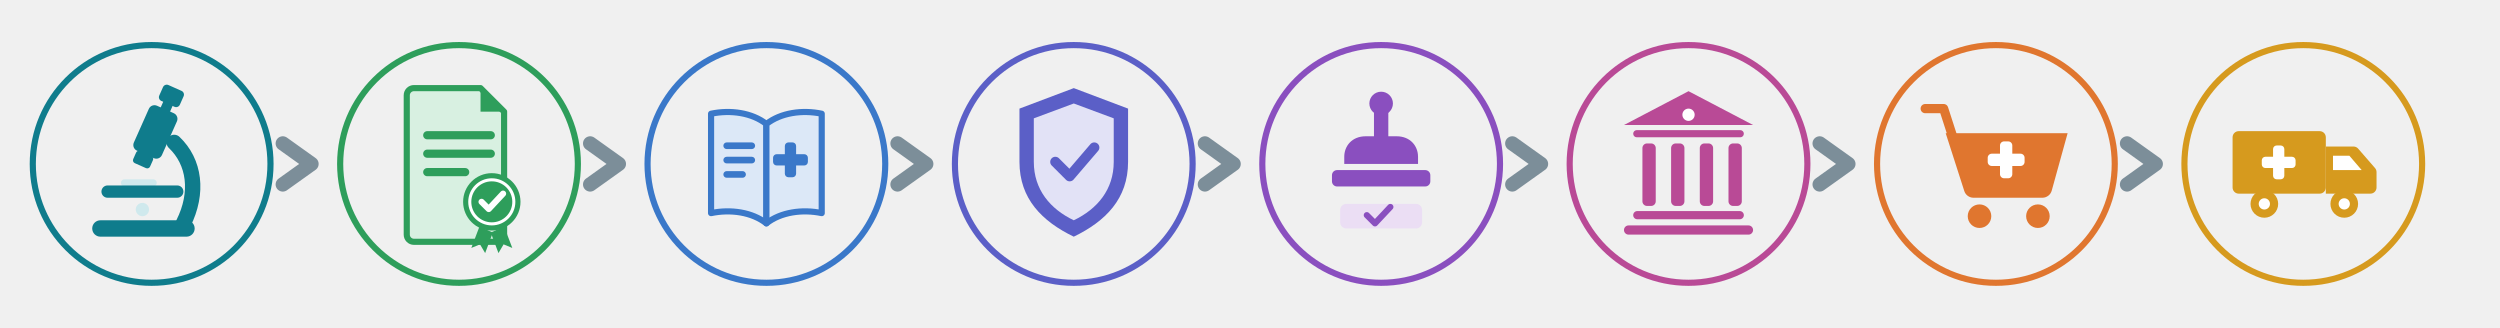
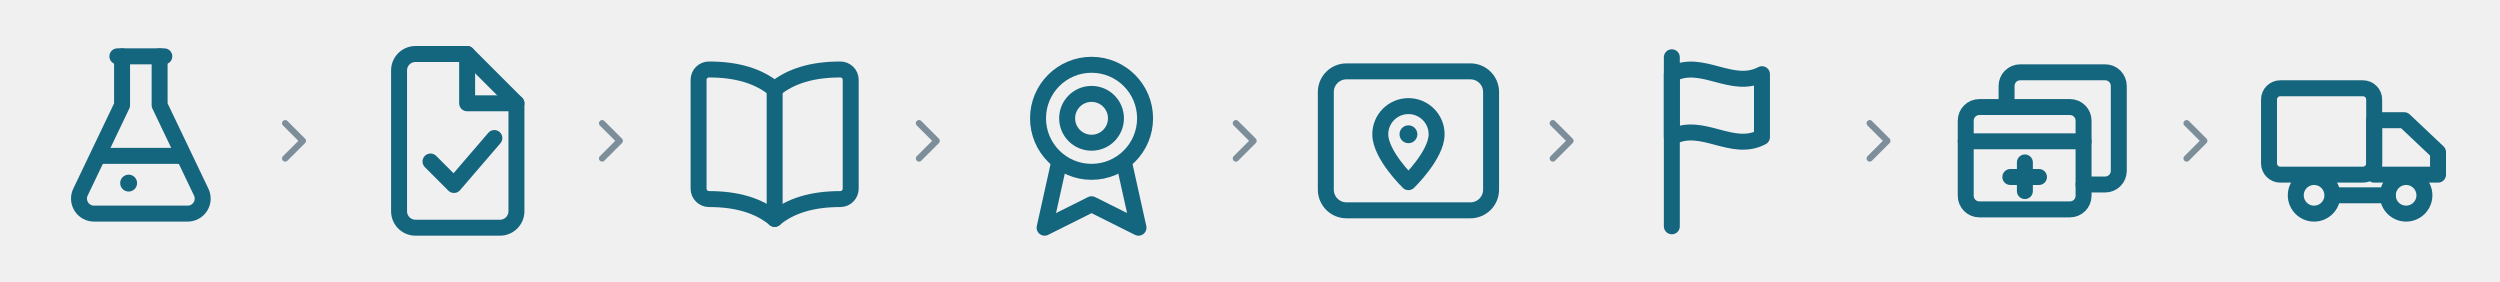
- <svg xmlns="http://www.w3.org/2000/svg" viewBox="0 0 1220 160" width="1220" height="160">
-   <g transform="translate(10 16) scale(0.25)">
-     <circle cx="256" cy="256" r="232" fill="none" stroke="#0F7C8C" stroke-width="12" />
-     <g transform="rotate(24 256 210)">
-       <rect x="234" y="98" width="44" height="34" rx="8" fill="#0F7C8C" />
-       <rect x="246" y="128" width="20" height="20" fill="#0F7C8C" />
-       <rect x="226" y="144" width="60" height="96" rx="12" fill="#0F7C8C" />
-       <rect x="238" y="238" width="36" height="26" rx="6" fill="#0F7C8C" />
+ <svg xmlns="http://www.w3.org/2000/svg" viewBox="0 0 710 80" width="710" height="80" color="#14657E">
+   <g transform="translate(8 8) scale(2.666667)">
+     <g fill="none" stroke="currentColor" stroke-width="1.7" stroke-linecap="round" stroke-linejoin="round">
+       <path d="M9.5 3h5" />
+       <path d="M10 3v5.2L5.6 17.4A1.6 1.6 0 0 0 7.05 19.75h9.9a1.6 1.6 0 0 0 1.45-2.35L14 8.2V3" />
+       <path d="M7.5 13.6h9" />
+       <circle cx="10.7" cy="16.5" r=".9" fill="currentColor" stroke="none" />
    </g>
-     <path d="M318 372 C 348 312 340 252 300 214" stroke="#0F7C8C" stroke-width="30" fill="none" stroke-linecap="round" />
-     <rect x="196" y="286" width="70" height="14" rx="7" fill="#CFE9ED" />
-     <rect x="158" y="298" width="160" height="24" rx="12" fill="#0F7C8C" />
-     <circle cx="238" cy="345" r="13" fill="#CFE9ED" />
-     <rect x="140" y="366" width="200" height="32" rx="16" fill="#0F7C8C" />
  </g>
-   <path d="M138 70 l14 10 l-14 10" stroke="#7C8E99" stroke-width="7" fill="none" stroke-linecap="round" stroke-linejoin="round" />
-   <g transform="translate(160 16) scale(0.25)">
-     <circle cx="256" cy="256" r="232" fill="none" stroke="#2E9E5B" stroke-width="12" />
-     <path d="M168 108 h130 l46 46 v240 a14 14 0 0 1 -14 14 H168 a14 14 0 0 1 -14 -14 V122 a14 14 0 0 1 14 -14 Z" fill="#D8F0E1" stroke="#2E9E5B" stroke-width="12" stroke-linejoin="round" />
-     <path d="M298 106 l48 48 h-48 Z" fill="#2E9E5B" />
-     <rect x="186" y="192" width="140" height="16" rx="8" fill="#2E9E5B" />
-     <rect x="186" y="228" width="140" height="16" rx="8" fill="#2E9E5B" />
-     <rect x="186" y="264" width="90" height="16" rx="8" fill="#2E9E5B" />
-     <path d="M296 378 l-16 42 17 -7 10 17 15 -40 Z" fill="#2E9E5B" />
-     <path d="M344 378 l16 42 -17 -7 -10 17 -15 -40 Z" fill="#2E9E5B" />
-     <circle cx="320" cy="330" r="56" fill="#2E9E5B" />
-     <circle cx="320" cy="330" r="43" fill="none" stroke="#fff" stroke-width="6" />
-     <path d="M300 330 l14 14 l28 -30" stroke="#fff" stroke-width="12" fill="none" stroke-linecap="round" stroke-linejoin="round" />
+   <path d="M81 35l5 5-5 5" fill="none" stroke="#7C8E99" stroke-width="1.8" stroke-linecap="round" stroke-linejoin="round" />
+   <g transform="translate(98 8) scale(2.666667)">
+     <g fill="none" stroke="currentColor" stroke-width="1.7" stroke-linecap="round" stroke-linejoin="round">
+       <path d="M13 2.75H7.5A1.75 1.75 0 0 0 5.75 4.5v15A1.75 1.75 0 0 0 7.5 21.25h9a1.75 1.75 0 0 0 1.75-1.75V8Z" />
+       <path d="M13 2.75V8h5.25" />
+       <path d="M9.1 14.2l2.5 2.5 4.3-5" />
+     </g>
  </g>
-   <path d="M288 70 l14 10 l-14 10" stroke="#7C8E99" stroke-width="7" fill="none" stroke-linecap="round" stroke-linejoin="round" />
-   <g transform="translate(310 16) scale(0.25)">
-     <circle cx="256" cy="256" r="232" fill="none" stroke="#3A78C9" stroke-width="12" />
-     <path d="M256 178 C 228 156 186 150 148 158 V 352 C 186 344 228 350 256 372 Z" fill="#DCE8F7" stroke="#3A78C9" stroke-width="12" stroke-linejoin="round" />
-     <path d="M256 178 C 284 156 326 150 364 158 V 352 C 326 344 284 350 256 372 Z" fill="#DCE8F7" stroke="#3A78C9" stroke-width="12" stroke-linejoin="round" />
-     <rect x="172" y="214" width="62" height="13" rx="6.5" fill="#3A78C9" />
-     <rect x="172" y="242" width="62" height="13" rx="6.5" fill="#3A78C9" />
-     <rect x="172" y="270" width="44" height="13" rx="6.5" fill="#3A78C9" />
-     <rect x="292" y="214" width="22" height="68" rx="7" fill="#3A78C9" />
-     <rect x="269" y="237" width="68" height="22" rx="7" fill="#3A78C9" />
+   <path d="M171 35l5 5-5 5" fill="none" stroke="#7C8E99" stroke-width="1.8" stroke-linecap="round" stroke-linejoin="round" />
+   <g transform="translate(188 8) scale(2.666667)">
+     <g fill="none" stroke="currentColor" stroke-width="1.7" stroke-linecap="round" stroke-linejoin="round">
+       <path d="M12 6.5C10.3 5.1 8 4.4 5 4.4A1.1 1.1 0 0 0 3.9 5.5v11.6c0 .6.5 1.1 1.1 1.1 3 0 5.3.7 7 2.1" />
+       <path d="M12 6.5c1.7-1.4 4-2.1 7-2.1a1.1 1.1 0 0 1 1.1 1.1v11.6c0 .6-.5 1.1-1.1 1.1-3 0-5.3.7-7 2.1" />
+       <path d="M12 6.5v13.8" />
+     </g>
  </g>
-   <path d="M438 70 l14 10 l-14 10" stroke="#7C8E99" stroke-width="7" fill="none" stroke-linecap="round" stroke-linejoin="round" />
-   <g transform="translate(460 16) scale(0.25)">
-     <circle cx="256" cy="256" r="232" fill="none" stroke="#5B5FC7" stroke-width="12" />
-     <path d="M256 108 L 362 148 V 252 C 362 324 318 368 256 398 C 194 368 150 324 150 252 V 148 Z" fill="#5B5FC7" />
-     <path d="M256 138 L 334 167 V 252 C 334 306 302 344 256 366 C 210 344 178 306 178 252 V 167 Z" fill="#E2E2F6" />
-     <path d="M220 252 l28 28 l48 -56" stroke="#5B5FC7" stroke-width="20" fill="none" stroke-linecap="round" stroke-linejoin="round" />
+   <path d="M261 35l5 5-5 5" fill="none" stroke="#7C8E99" stroke-width="1.8" stroke-linecap="round" stroke-linejoin="round" />
+   <g transform="translate(278 8) scale(2.666667)">
+     <g fill="none" stroke="currentColor" stroke-width="1.7" stroke-linecap="round" stroke-linejoin="round">
+       <circle cx="12" cy="9.6" r="5.7" />
+       <circle cx="12" cy="9.6" r="2.6" />
+       <path d="M8.5 14.5 7 21.25l5-2.5 5 2.5-1.5-6.75" />
+     </g>
  </g>
-   <path d="M588 70 l14 10 l-14 10" stroke="#7C8E99" stroke-width="7" fill="none" stroke-linecap="round" stroke-linejoin="round" />
-   <g transform="translate(610 16) scale(0.25)">
-     <circle cx="256" cy="256" r="232" fill="none" stroke="#8A4FBF" stroke-width="12" />
-     <circle cx="256" cy="138" r="23" fill="#8A4FBF" />
-     <rect x="242" y="150" width="28" height="54" fill="#8A4FBF" />
-     <path d="M226 202 h60 c27 0 42 19 42 40 v14 H184 v-14 c0 -21 15 -40 42 -40 Z" fill="#8A4FBF" />
-     <rect x="160" y="268" width="192" height="32" rx="10" fill="#8A4FBF" />
-     <rect x="176" y="334" width="160" height="48" rx="12" fill="#EBDEF4" />
-     <path d="M228 356 l16 16 l30 -32" stroke="#8A4FBF" stroke-width="12" fill="none" stroke-linecap="round" stroke-linejoin="round" />
+   <path d="M351 35l5 5-5 5" fill="none" stroke="#7C8E99" stroke-width="1.8" stroke-linecap="round" stroke-linejoin="round" />
+   <g transform="translate(368 8) scale(2.666667)">
+     <g fill="none" stroke="currentColor" stroke-width="1.7" stroke-linecap="round" stroke-linejoin="round">
+       <rect x="3.2" y="4.6" width="17.6" height="14.8" rx="2.2" />
+       <path d="M12 8.3a3 3 0 0 1 3 3c0 2.2-3 5.1-3 5.1s-3-2.9-3-5.1a3 3 0 0 1 3-3Z" />
+       <circle cx="12" cy="11.3" r=".95" fill="currentColor" stroke="none" />
+     </g>
  </g>
-   <path d="M738 70 l14 10 l-14 10" stroke="#7C8E99" stroke-width="7" fill="none" stroke-linecap="round" stroke-linejoin="round" />
-   <g transform="translate(760 16) scale(0.25)">
-     <circle cx="256" cy="256" r="232" fill="none" stroke="#B94A96" stroke-width="12" />
-     <path d="M256 114 L 382 180 H 130 Z" fill="#B94A96" />
-     <circle cx="256" cy="160" r="12" fill="#fff" />
-     <rect x="148" y="190" width="216" height="14" rx="7" fill="#B94A96" />
-     <rect x="166" y="216" width="26" height="122" rx="9" fill="#B94A96" />
-     <rect x="222" y="216" width="26" height="122" rx="9" fill="#B94A96" />
-     <rect x="278" y="216" width="26" height="122" rx="9" fill="#B94A96" />
-     <rect x="334" y="216" width="26" height="122" rx="9" fill="#B94A96" />
-     <rect x="148" y="348" width="216" height="16" rx="8" fill="#B94A96" />
-     <rect x="130" y="376" width="252" height="18" rx="9" fill="#B94A96" />
+   <path d="M441 35l5 5-5 5" fill="none" stroke="#7C8E99" stroke-width="1.8" stroke-linecap="round" stroke-linejoin="round" />
+   <g transform="translate(458 8) scale(2.666667)">
+     <g fill="none" stroke="currentColor" stroke-width="1.7" stroke-linecap="round" stroke-linejoin="round">
+       <path d="M6.3 3.1v18" />
+       <path d="M6.3 4.9c3.2-1.7 6.4 1.7 9.6 0v6.7c-3.2 1.7-6.4-1.7-9.6 0Z" />
+     </g>
  </g>
-   <path d="M888 70 l14 10 l-14 10" stroke="#7C8E99" stroke-width="7" fill="none" stroke-linecap="round" stroke-linejoin="round" />
-   <g transform="translate(910 16) scale(0.25)">
-     <circle cx="256" cy="256" r="232" fill="none" stroke="#E0762F" stroke-width="12" />
-     <path d="M118 148 h36 l20 62" stroke="#E0762F" stroke-width="18" fill="none" stroke-linecap="round" stroke-linejoin="round" />
-     <path d="M158 196 H 396 l-31 112 a19 19 0 0 1 -18 14 H 212 a19 19 0 0 1 -18 -14 Z" fill="#E0762F" />
-     <rect x="264" y="212" width="24" height="72" rx="8" fill="#fff" />
-     <rect x="240" y="236" width="72" height="24" rx="8" fill="#fff" />
-     <circle cx="224" cy="358" r="23" fill="#E0762F" />
-     <circle cx="338" cy="358" r="23" fill="#E0762F" />
+   <path d="M531 35l5 5-5 5" fill="none" stroke="#7C8E99" stroke-width="1.8" stroke-linecap="round" stroke-linejoin="round" />
+   <g transform="translate(548 8) scale(2.666667)">
+     <g fill="none" stroke="currentColor" stroke-width="1.7" stroke-linecap="round" stroke-linejoin="round">
+       <path d="M8.2 8.4V6.15A1.45 1.45 0 0 1 9.65 4.7h9.05a1.45 1.45 0 0 1 1.45 1.45v9.05a1.45 1.45 0 0 1-1.45 1.45H16.4" />
+       <rect x="3.85" y="8.4" width="12.55" height="10.9" rx="1.45" />
+       <path d="M3.85 12.05h12.55" />
+       <path d="M10.15 14.3v3.05M8.6 15.85h3.05" />
+     </g>
  </g>
-   <path d="M1038 70 l14 10 l-14 10" stroke="#7C8E99" stroke-width="7" fill="none" stroke-linecap="round" stroke-linejoin="round" />
-   <g transform="translate(1060 16) scale(0.25)">
-     <circle cx="256" cy="256" r="232" fill="none" stroke="#D69A1E" stroke-width="12" />
-     <rect x="118" y="192" width="182" height="122" rx="12" fill="#D69A1E" />
-     <rect x="197" y="220" width="22" height="66" rx="7" fill="#fff" />
-     <rect x="175" y="242" width="66" height="22" rx="7" fill="#fff" />
-     <path d="M300 222 h54 a12 12 0 0 1 9 4 l33 38 a12 12 0 0 1 3 8 v30 a12 12 0 0 1 -12 12 h-87 Z" fill="#D69A1E" />
-     <path d="M314 240 h32 l24 28 h-56 Z" fill="#fff" />
-     <circle cx="180" cy="334" r="27" fill="#D69A1E" />
-     <circle cx="180" cy="334" r="11" fill="#fff" />
-     <circle cx="336" cy="334" r="27" fill="#D69A1E" />
-     <circle cx="336" cy="334" r="11" fill="#fff" />
+   <path d="M621 35l5 5-5 5" fill="none" stroke="#7C8E99" stroke-width="1.8" stroke-linecap="round" stroke-linejoin="round" />
+   <g transform="translate(638 8) scale(2.666667)">
+     <g fill="none" stroke="currentColor" stroke-width="1.7" stroke-linecap="round" stroke-linejoin="round">
+       <rect x="2.4" y="6.4" width="11.2" height="9.2" rx="1.2" />
+       <path d="M13.6 9.8h3.2l3.6 3.4v2.4h-6.8Z" />
+       <circle cx="7.2" cy="17.8" r="1.95" />
+       <circle cx="17" cy="17.8" r="1.95" />
+       <path d="M9.2 17.8h5.85" />
+     </g>
  </g>
</svg>
